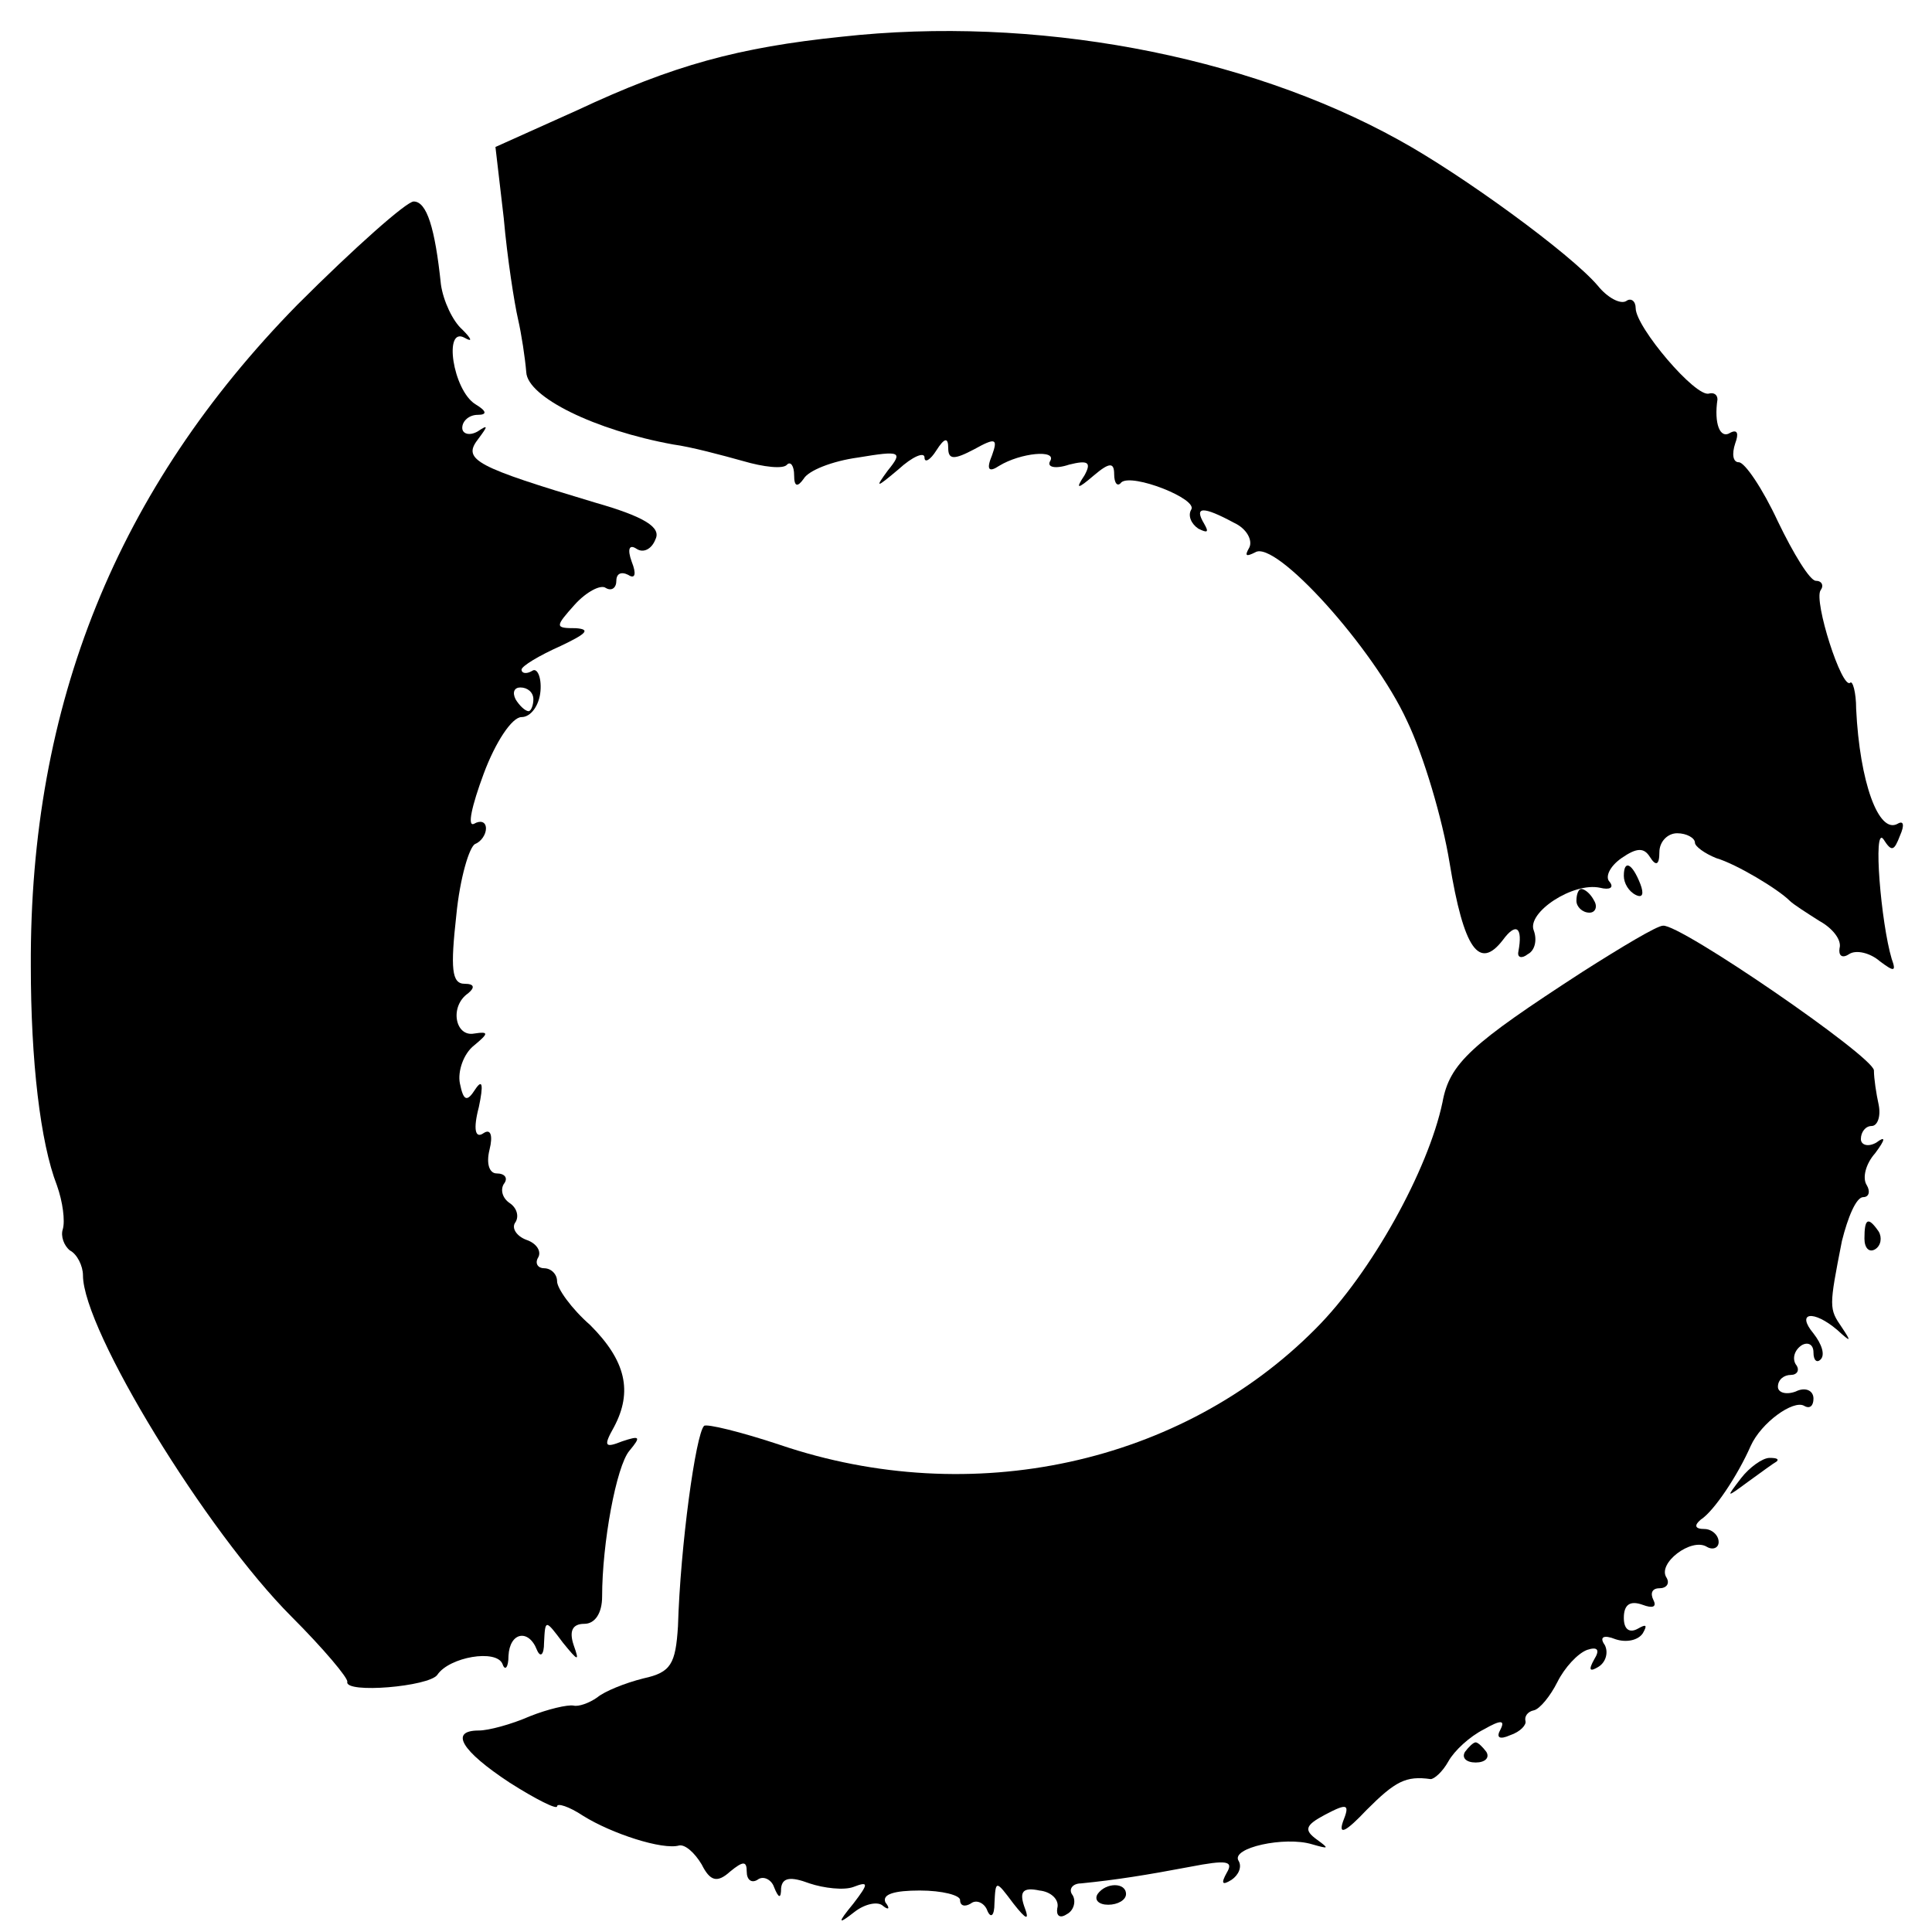
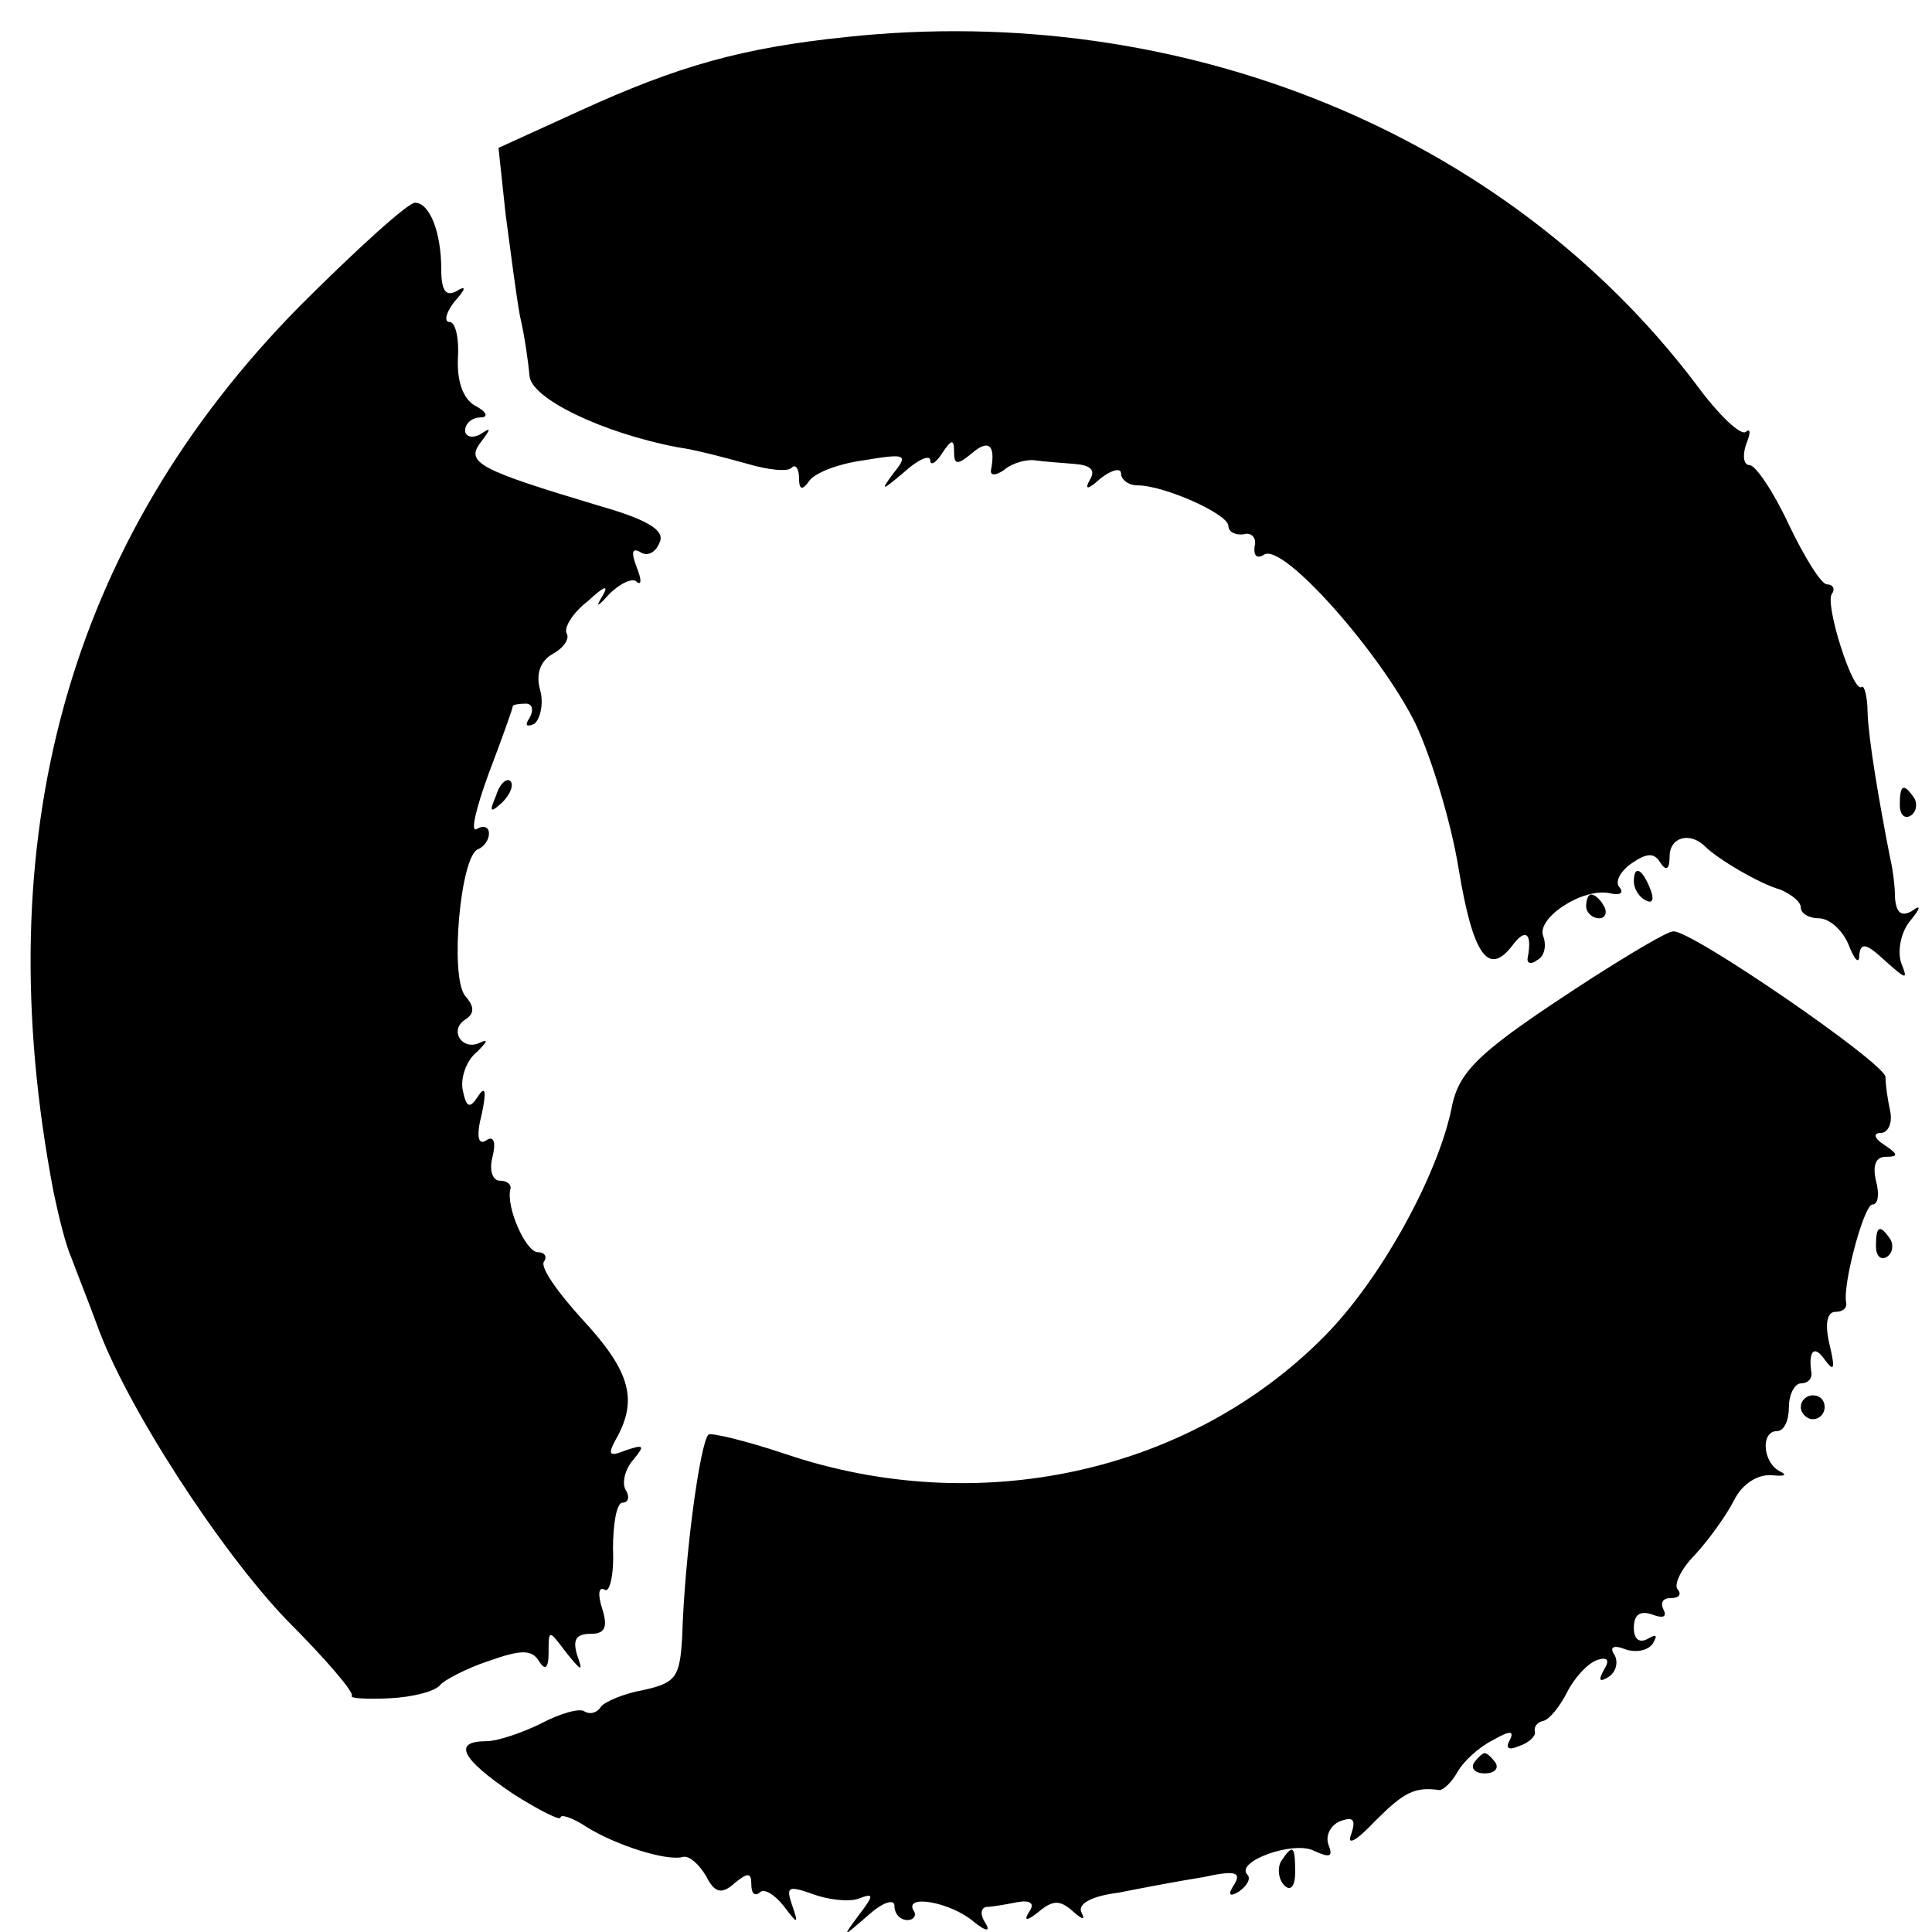
- <svg xmlns="http://www.w3.org/2000/svg" version="1.0" width="163pt" height="163pt" viewBox="0 0 163 163" preserveAspectRatio="xMidYMid meet">
-   <g transform="translate(0,163) scale(0.1,-0.1)" fill="#000000" stroke="none">
-     <path d="M710 1599 c-87 -9 -142 -24 -223 -62 l-69 -31 7 -60 c3 -34 9 -72 12 -85 3 -13 6 -33 7 -45 1 -21 58 -49 124 -61 15 -2 41 -9 59 -14 17 -5 34 -7 37 -3 3 3 6 -1 6 -9 0 -10 3 -10 8 -3 4 7 24 15 46 18 36 6 38 5 25 -11 -11 -15 -10 -15 9 1 12 11 22 15 22 10 0 -5 5 -2 10 6 7 11 10 11 10 2 0 -10 5 -10 22 -1 18 10 20 9 15 -5 -5 -12 -3 -15 6 -9 18 11 49 14 43 4 -3 -5 4 -7 16 -3 16 4 19 2 13 -9 -8 -12 -6 -12 8 0 13 11 17 11 17 1 0 -8 3 -11 6 -7 9 8 65 -14 59 -23 -3 -5 0 -12 6 -16 8 -4 9 -3 5 4 -9 15 -1 15 25 1 11 -5 16 -15 13 -21 -4 -7 -3 -8 5 -4 17 11 100 -81 128 -142 14 -29 30 -83 36 -120 12 -73 25 -91 45 -65 11 15 17 11 13 -10 -1 -5 3 -6 8 -2 6 3 8 12 5 20 -6 15 33 41 56 36 8 -2 12 0 8 5 -4 4 0 13 10 20 13 9 19 9 24 1 5 -8 8 -7 8 4 0 9 7 16 15 16 8 0 15 -4 15 -8 0 -3 8 -9 18 -13 17 -5 52 -26 62 -36 3 -3 14 -10 25 -17 11 -6 19 -16 17 -23 -1 -6 2 -9 8 -5 6 4 18 1 26 -6 12 -9 14 -9 10 2 -9 30 -16 113 -7 101 7 -11 9 -10 14 3 4 9 3 13 -2 10 -16 -9 -32 35 -35 97 0 14 -3 24 -5 22 -7 -6 -31 69 -25 78 3 4 1 8 -4 8 -5 0 -19 23 -32 50 -13 28 -28 50 -33 50 -5 0 -6 7 -3 16 3 8 2 12 -4 9 -9 -6 -14 8 -11 28 0 4 -3 6 -7 5 -11 -4 -62 56 -62 72 0 6 -4 9 -8 6 -5 -3 -16 3 -24 13 -23 27 -115 94 -168 123 -130 72 -308 105 -470 87z" />
-     <path d="M251 1373 c-152 -155 -226 -337 -225 -558 0 -80 8 -149 22 -185 5 -14 7 -30 5 -37 -2 -6 1 -14 6 -18 6 -3 11 -13 11 -21 0 -46 104 -216 176 -288 27 -27 48 -52 47 -55 -2 -10 69 -4 76 6 10 15 50 22 55 9 2 -6 5 -3 5 7 1 20 17 23 24 5 3 -7 6 -4 6 6 1 20 1 20 16 0 13 -16 14 -16 9 -2 -4 12 -1 18 9 18 9 0 15 9 15 23 0 45 12 110 23 123 10 12 9 13 -6 8 -15 -6 -16 -4 -7 12 16 30 10 56 -20 86 -16 14 -28 31 -28 37 0 6 -5 11 -11 11 -5 0 -8 4 -5 9 3 5 -1 12 -10 15 -8 3 -13 10 -9 15 3 5 1 12 -5 16 -6 4 -8 11 -5 16 4 5 1 9 -6 9 -6 0 -9 8 -6 20 3 12 1 18 -5 14 -7 -5 -9 3 -4 22 4 19 3 24 -3 15 -7 -11 -10 -10 -13 5 -2 10 3 25 12 32 12 10 13 12 0 10 -16 -3 -21 23 -5 34 6 5 5 8 -3 8 -11 0 -12 13 -7 58 3 31 11 58 16 60 5 2 9 8 9 13 0 6 -5 7 -10 4 -6 -3 -2 15 8 42 10 27 24 48 32 48 8 0 15 10 16 22 1 12 -3 20 -7 17 -5 -3 -9 -2 -9 1 0 3 15 12 33 20 21 10 26 14 13 15 -18 0 -18 1 -1 20 10 11 22 17 26 14 5 -3 9 0 9 6 0 6 4 8 10 5 6 -4 7 1 3 11 -4 11 -2 15 4 11 6 -4 13 0 16 8 5 10 -9 19 -51 31 -100 30 -112 36 -99 53 9 12 9 13 0 7 -7 -4 -13 -2 -13 3 0 6 6 11 13 11 8 0 8 3 -2 9 -19 12 -27 66 -9 56 7 -4 6 -1 -2 7 -8 7 -16 24 -18 38 -5 48 -12 70 -23 70 -6 0 -50 -39 -98 -87z m199 -333 c0 -5 -2 -10 -4 -10 -3 0 -8 5 -11 10 -3 6 -1 10 4 10 6 0 11 -4 11 -10z" />
-     <path d="M1370 891 c0 -6 4 -13 10 -16 6 -3 7 1 4 9 -7 18 -14 21 -14 7z" />
-     <path d="M1330 870 c0 -5 5 -10 11 -10 5 0 7 5 4 10 -3 6 -8 10 -11 10 -2 0 -4 -4 -4 -10z" />
-     <path d="M1335 810 c-94 -61 -112 -77 -118 -110 -12 -57 -60 -144 -107 -191 -113 -114 -290 -153 -452 -98 -33 11 -62 18 -64 16 -7 -7 -20 -101 -22 -169 -2 -32 -6 -39 -29 -44 -16 -4 -33 -11 -39 -16 -7 -5 -16 -8 -20 -7 -5 1 -22 -3 -37 -9 -16 -7 -35 -12 -43 -12 -25 0 -15 -17 26 -44 22 -14 40 -23 40 -20 0 3 10 0 22 -8 24 -15 67 -29 81 -25 5 1 13 -6 19 -16 7 -14 13 -16 24 -6 11 9 14 9 14 0 0 -7 4 -10 9 -7 5 4 12 0 14 -6 4 -10 6 -10 6 -1 1 9 8 10 24 4 12 -4 29 -6 37 -3 13 5 13 3 0 -14 -14 -17 -13 -18 1 -7 9 7 20 9 24 5 5 -4 6 -2 2 3 -3 7 8 10 29 10 19 0 34 -4 34 -8 0 -5 4 -6 9 -3 5 4 12 0 14 -6 3 -7 6 -4 6 6 1 20 1 20 16 0 11 -14 14 -15 9 -2 -4 12 -1 16 13 13 10 -1 17 -8 15 -15 -1 -6 2 -9 8 -5 6 3 8 11 5 16 -4 5 0 10 7 10 30 3 55 7 92 14 31 6 37 5 31 -5 -5 -9 -4 -11 4 -6 6 4 9 11 6 16 -7 11 39 21 62 14 14 -4 15 -4 4 4 -11 8 -10 12 7 21 19 10 21 9 15 -6 -4 -12 3 -8 20 10 24 24 33 29 54 26 3 0 10 6 15 15 5 9 18 21 30 27 14 8 18 8 14 0 -4 -7 -1 -9 8 -5 9 3 14 9 13 12 -1 4 2 8 7 9 5 1 14 12 20 24 6 12 17 24 25 27 9 3 11 0 6 -8 -5 -9 -4 -11 4 -6 6 4 8 12 5 18 -5 7 -1 9 9 5 9 -3 19 -1 23 5 4 7 3 8 -4 4 -7 -4 -12 -1 -12 9 0 11 5 15 16 11 8 -3 12 -2 9 4 -3 6 -1 10 5 10 6 0 9 4 6 9 -8 12 21 34 34 26 5 -3 10 -1 10 4 0 6 -6 11 -12 11 -8 0 -9 3 -3 8 11 7 31 37 42 62 9 20 36 39 45 34 5 -3 8 0 8 6 0 7 -7 10 -15 6 -8 -3 -15 -1 -15 4 0 6 5 10 11 10 5 0 8 4 4 9 -3 5 -1 12 5 16 5 3 10 1 10 -6 0 -7 3 -9 6 -6 4 4 1 13 -6 22 -15 18 0 20 20 3 12 -11 12 -10 4 2 -11 16 -11 17 0 73 5 20 12 37 18 37 5 0 6 5 3 10 -4 6 -1 18 7 27 9 12 9 15 1 9 -7 -4 -13 -2 -13 3 0 6 4 11 9 11 5 0 8 8 6 18 -2 9 -4 22 -4 29 -1 12 -164 124 -178 122 -5 0 -35 -18 -68 -39z" />
-     <path d="M1573 585 c0 -8 4 -12 9 -9 5 3 6 10 3 15 -9 13 -12 11 -12 -6z" />
-     <path d="M1469 383 c-13 -17 -13 -17 6 -3 11 8 22 16 24 17 2 2 0 3 -6 3 -6 0 -17 -8 -24 -17z" />
-     <path d="M1236 152 c-3 -5 1 -9 9 -9 8 0 12 4 9 9 -3 4 -7 8 -9 8 -2 0 -6 -4 -9 -8z" />
-     <path d="M926 32 c-3 -5 1 -9 9 -9 8 0 15 4 15 9 0 10 -17 10 -24 0z" />
+ <svg xmlns="http://www.w3.org/2000/svg" version="1.0" width="162pt" height="162pt" viewBox="0 0 162 162" preserveAspectRatio="xMidYMid meet">
+   <g transform="translate(0,162) scale(0.1,-0.1)" fill="#000000" stroke="none">
+     <path d="M710 1589 c-87 -9 -141 -24 -224 -62 l-68 -31 6 -56 c4 -30 9 -69 12 -85 4 -17 7 -39 8 -50 1 -19 61 -48 124 -60 15 -2 41 -9 59 -14 17 -5 34 -7 37 -3 3 3 6 -1 6 -9 0 -10 3 -10 8 -3 4 7 24 15 46 18 36 6 38 5 25 -11 -11 -15 -10 -15 9 1 12 11 22 15 22 10 0 -5 5 -2 10 6 8 12 10 12 10 1 0 -11 3 -11 15 -1 14 12 20 7 16 -14 -1 -5 4 -5 11 0 7 6 19 9 26 8 6 -1 21 -2 33 -3 13 -1 18 -5 13 -13 -5 -9 -2 -9 9 1 9 7 17 9 17 4 0 -5 6 -10 14 -10 22 0 76 -24 76 -34 0 -5 6 -8 13 -7 6 2 11 -3 9 -10 -1 -8 2 -11 8 -7 16 10 98 -83 127 -142 14 -30 30 -84 36 -121 12 -73 25 -91 45 -65 11 15 17 11 13 -10 -1 -5 3 -6 8 -2 6 3 8 12 5 20 -6 15 33 41 56 36 8 -2 12 0 8 5 -4 4 0 13 10 20 13 9 19 9 24 1 5 -8 8 -6 8 5 0 16 17 21 30 8 10 -10 45 -31 63 -36 9 -4 17 -10 17 -15 0 -5 7 -9 15 -9 9 0 20 -10 25 -22 5 -13 9 -17 9 -9 1 11 6 10 21 -4 19 -17 20 -17 14 -2 -3 10 0 25 7 34 10 12 10 15 2 9 -9 -5 -13 -1 -14 11 0 10 -2 25 -4 33 -10 51 -18 99 -19 122 0 14 -3 24 -5 22 -7 -6 -31 69 -25 78 3 4 1 8 -4 8 -5 0 -19 23 -32 50 -13 28 -28 50 -33 50 -5 0 -6 8 -3 17 4 10 4 14 0 11 -4 -4 -23 14 -42 40 -159 210 -431 321 -712 291z" />
+     <path d="M251 1363 c-194 -197 -263 -446 -206 -743 4 -19 10 -44 15 -55 4 -11 14 -36 21 -55 24 -68 104 -191 160 -249 32 -32 56 -60 54 -63 -2 -2 12 -3 32 -2 20 1 38 6 42 11 3 4 22 14 40 20 28 10 37 10 43 0 5 -8 8 -6 8 7 0 20 0 20 15 0 13 -16 14 -16 9 -2 -4 13 -1 18 11 18 12 0 15 5 10 21 -4 12 -3 19 2 16 4 -3 8 12 7 34 0 21 3 39 8 39 5 0 6 5 3 10 -4 6 -1 18 6 26 10 12 9 13 -6 8 -15 -6 -16 -4 -7 12 17 32 9 56 -30 98 -20 22 -35 43 -32 48 3 4 1 8 -5 8 -10 0 -27 38 -23 53 1 4 -3 7 -9 7 -6 0 -9 9 -6 20 3 12 1 18 -5 14 -7 -5 -9 3 -4 22 4 19 3 24 -3 15 -7 -11 -10 -10 -13 5 -2 10 3 25 12 32 8 8 10 11 3 8 -15 -8 -27 10 -13 19 8 5 8 11 0 20 -13 16 -4 118 11 123 5 2 9 8 9 13 0 6 -5 7 -10 4 -6 -4 -1 17 10 47 11 29 20 54 20 56 0 1 5 2 11 2 5 0 7 -5 3 -12 -4 -6 -3 -8 4 -5 5 4 8 17 5 28 -4 14 0 25 11 31 9 5 14 13 11 17 -2 5 5 17 18 27 14 13 18 14 12 4 -6 -10 -4 -9 6 2 9 9 20 14 23 10 4 -3 4 2 0 12 -5 13 -4 17 3 13 6 -4 13 0 16 8 5 10 -9 19 -51 31 -100 30 -112 36 -99 53 9 12 9 13 0 7 -7 -4 -13 -2 -13 3 0 6 6 11 13 11 7 0 5 5 -5 10 -10 6 -15 21 -14 40 1 16 -2 30 -7 30 -5 0 -3 8 4 17 10 11 10 14 2 9 -9 -5 -13 0 -13 18 0 32 -10 56 -22 56 -6 0 -49 -39 -97 -87z" />
+     <path d="M416 953 c-6 -14 -5 -15 5 -6 7 7 10 15 7 18 -3 3 -9 -2 -12 -12z" />
+     <path d="M1593 945 c0 -8 4 -12 9 -9 5 3 6 10 3 15 -9 13 -12 11 -12 -6z" />
+     <path d="M1370 881 c0 -6 4 -13 10 -16 6 -3 7 1 4 9 -7 18 -14 21 -14 7z" />
+     <path d="M1330 860 c0 -5 5 -10 11 -10 5 0 7 5 4 10 -3 6 -8 10 -11 10 -2 0 -4 -4 -4 -10z" />
+     <path d="M1335 800 c-94 -61 -112 -77 -118 -110 -12 -57 -60 -144 -107 -191 -113 -114 -290 -153 -452 -98 -33 11 -62 18 -64 16 -7 -7 -20 -102 -22 -170 -2 -33 -5 -38 -32 -44 -17 -3 -33 -10 -36 -14 -3 -5 -9 -7 -14 -4 -4 3 -21 -2 -36 -10 -16 -8 -37 -15 -46 -15 -29 0 -21 -15 22 -44 22 -14 40 -23 40 -20 0 3 10 0 22 -8 24 -15 67 -29 81 -25 5 1 13 -6 19 -16 7 -14 13 -16 24 -6 11 9 14 9 14 -1 0 -8 3 -10 7 -7 3 4 12 -1 20 -11 12 -16 13 -16 7 1 -5 15 -3 16 17 9 13 -5 31 -7 39 -4 13 5 13 3 0 -14 -14 -19 -14 -19 8 0 12 11 22 14 22 8 0 -7 5 -12 11 -12 5 0 8 4 5 8 -8 14 31 7 50 -9 11 -9 15 -9 10 -1 -4 6 -4 12 1 13 4 0 16 2 26 4 11 2 15 -1 10 -8 -5 -8 -2 -8 8 0 12 10 18 10 29 0 8 -7 10 -7 7 -1 -4 7 7 14 31 17 20 4 52 10 71 13 27 6 32 4 26 -6 -6 -9 -4 -11 4 -6 7 5 10 11 7 14 -11 11 39 29 56 20 13 -6 16 -5 12 5 -3 8 2 17 10 20 11 4 13 1 9 -11 -4 -10 4 -6 20 11 24 24 33 29 54 26 3 0 10 6 15 15 5 9 18 21 30 27 14 8 18 8 14 0 -4 -7 -1 -9 8 -5 9 3 14 9 13 12 -1 4 2 8 7 9 5 1 14 12 20 24 6 12 17 24 25 27 9 3 11 0 6 -8 -5 -9 -4 -11 4 -6 6 4 8 12 5 18 -5 7 -1 9 9 5 9 -3 19 -1 23 5 4 7 3 8 -4 4 -7 -4 -12 -1 -12 9 0 11 5 15 16 11 8 -3 12 -2 9 4 -3 6 -1 10 6 10 7 0 9 3 6 7 -4 3 2 17 14 29 12 13 27 34 33 46 7 14 20 22 32 21 10 -1 13 0 7 3 -15 7 -17 34 -3 34 6 0 10 9 10 20 0 11 5 20 10 20 5 0 9 3 9 8 -3 19 2 25 11 12 8 -11 9 -8 4 13 -4 17 -2 27 5 27 6 0 10 3 9 8 -3 15 15 82 22 82 5 0 6 9 3 20 -3 13 0 20 8 20 11 0 11 2 -1 10 -8 5 -10 10 -3 10 6 0 10 8 8 18 -2 9 -4 22 -4 29 -1 12 -164 124 -178 122 -5 0 -35 -18 -68 -39z" />
+     <path d="M1573 575 c0 -8 4 -12 9 -9 5 3 6 10 3 15 -9 13 -12 11 -12 -6z" />
+     <path d="M1510 440 c0 -5 5 -10 10 -10 6 0 10 5 10 10 0 6 -4 10 -10 10 -5 0 -10 -4 -10 -10z" />
+     <path d="M1236 142 c-3 -5 1 -9 9 -9 8 0 12 4 9 9 -3 4 -7 8 -9 8 -2 0 -6 -4 -9 -8z" />
+     <path d="M1074 59 c-3 -6 -2 -15 3 -20 5 -5 9 -1 9 11 0 23 -2 24 -12 9z" />
  </g>
</svg>
